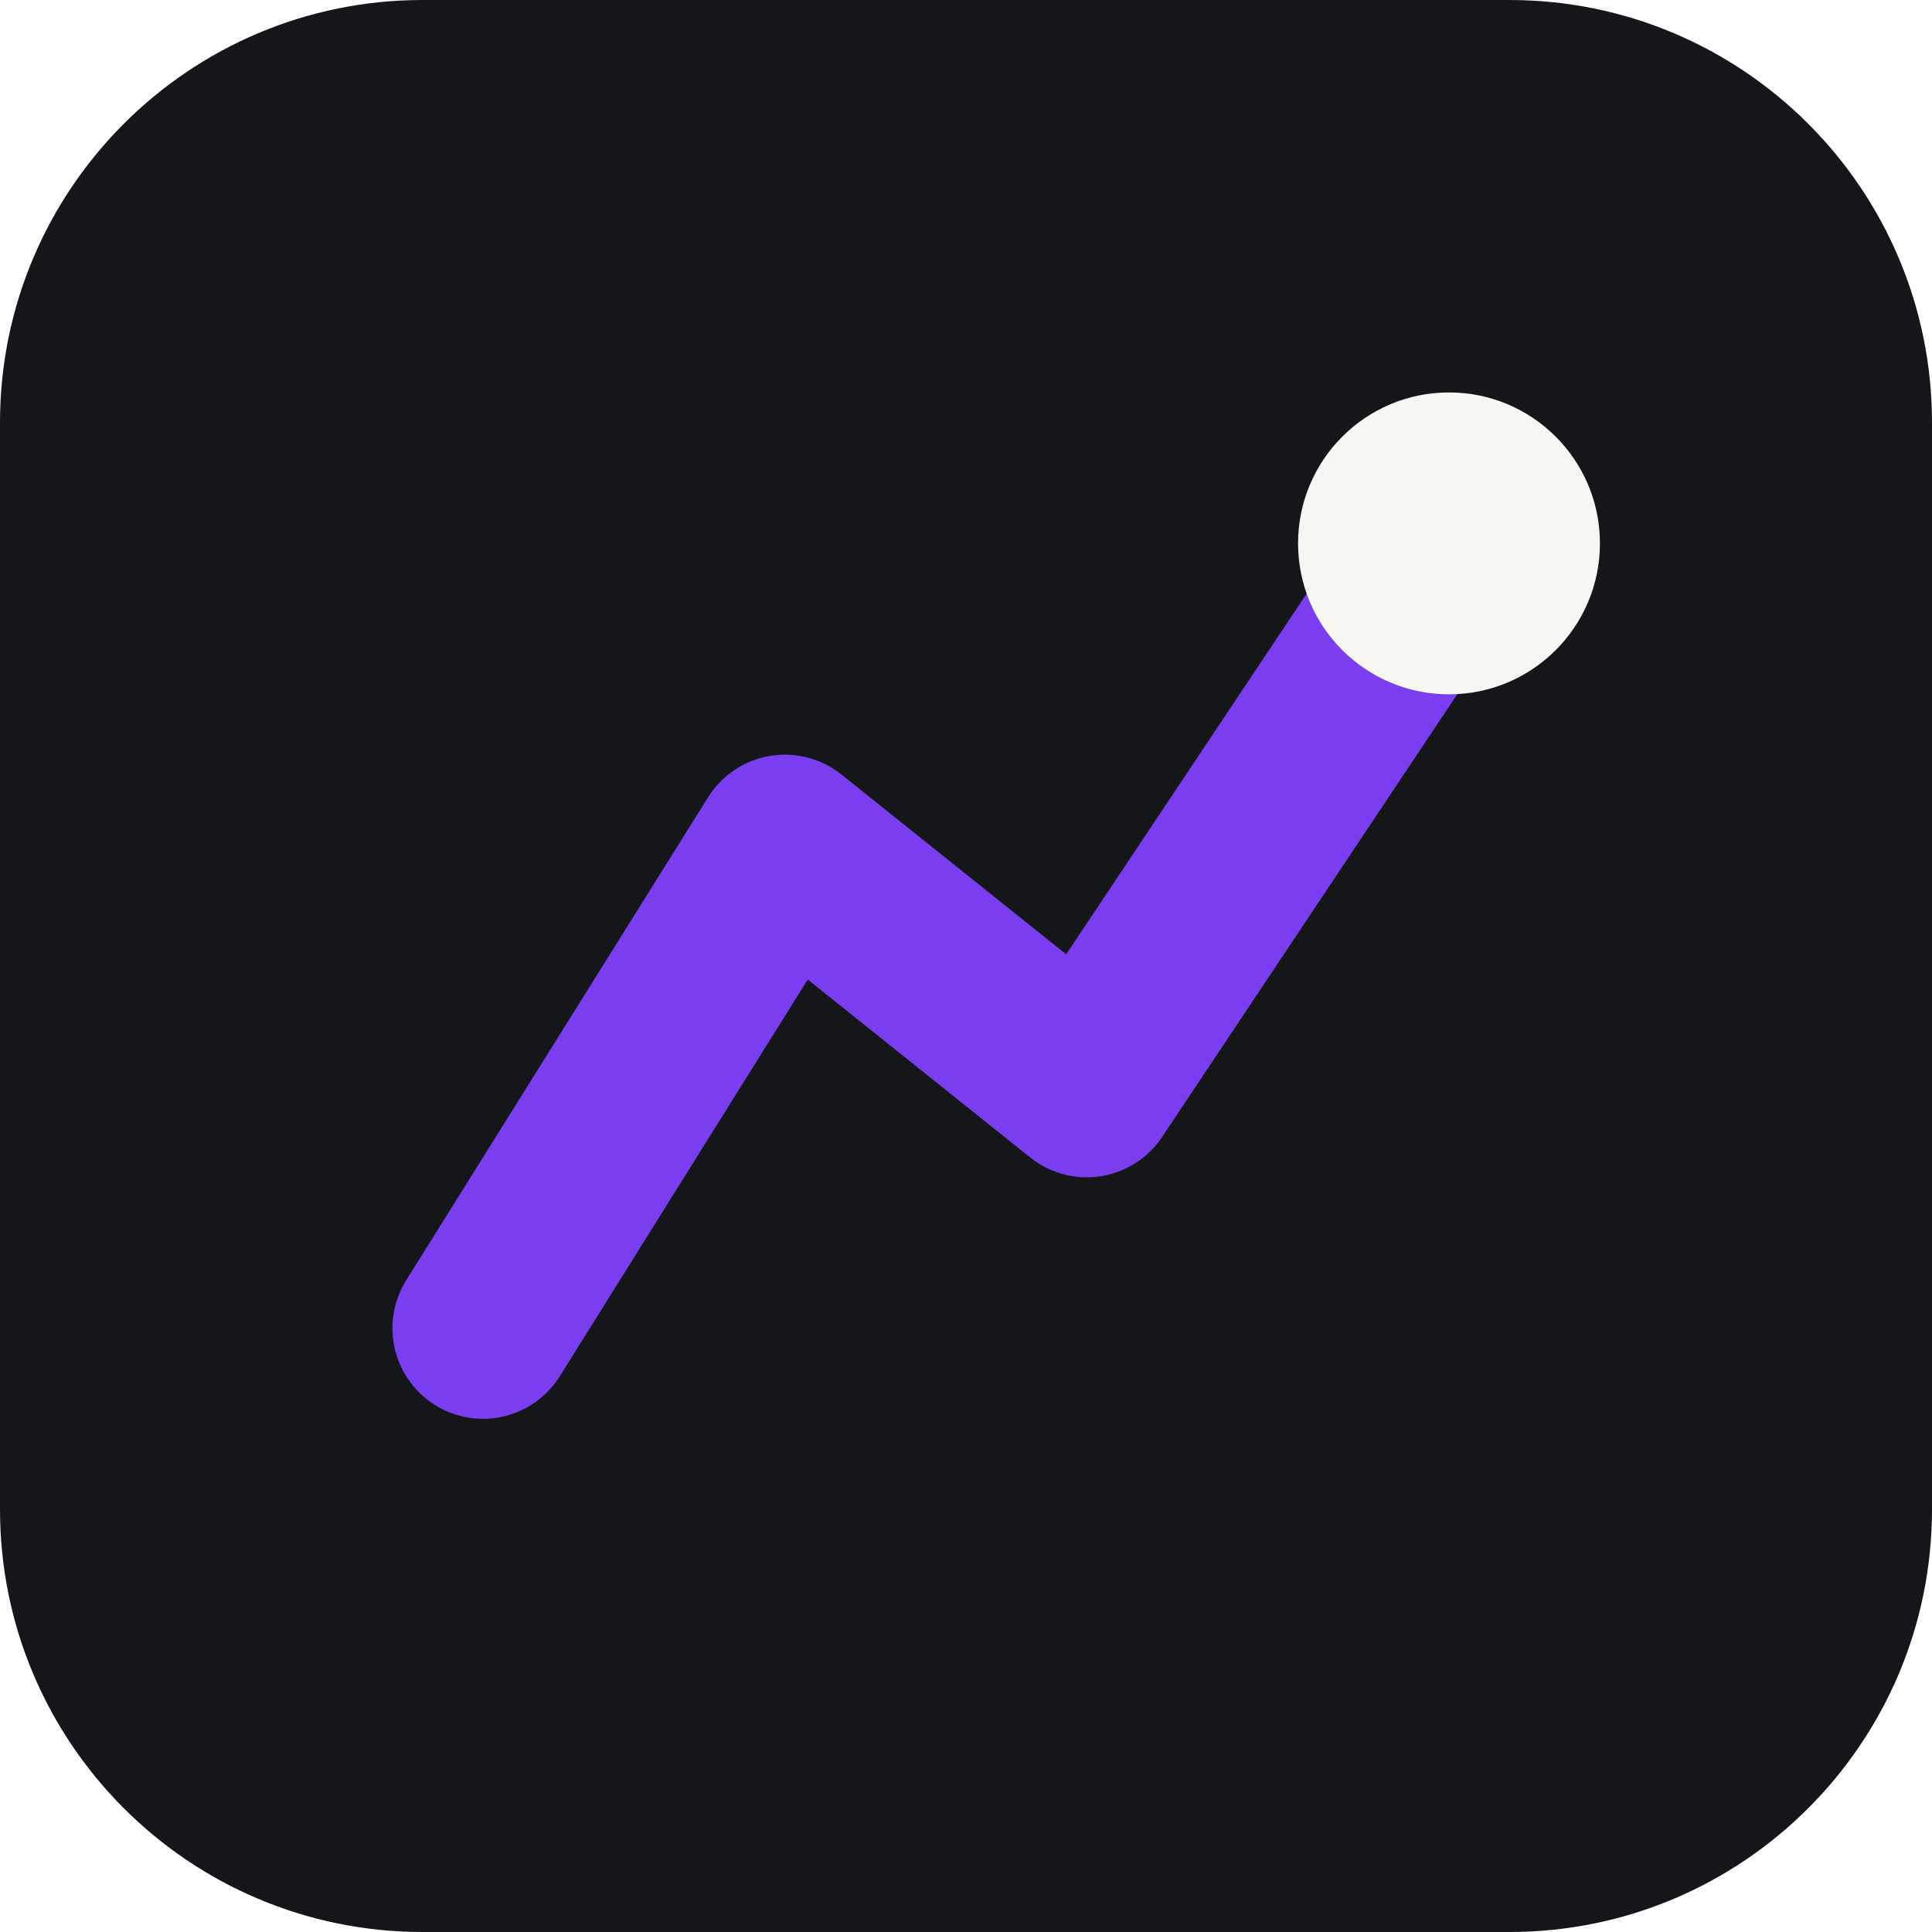
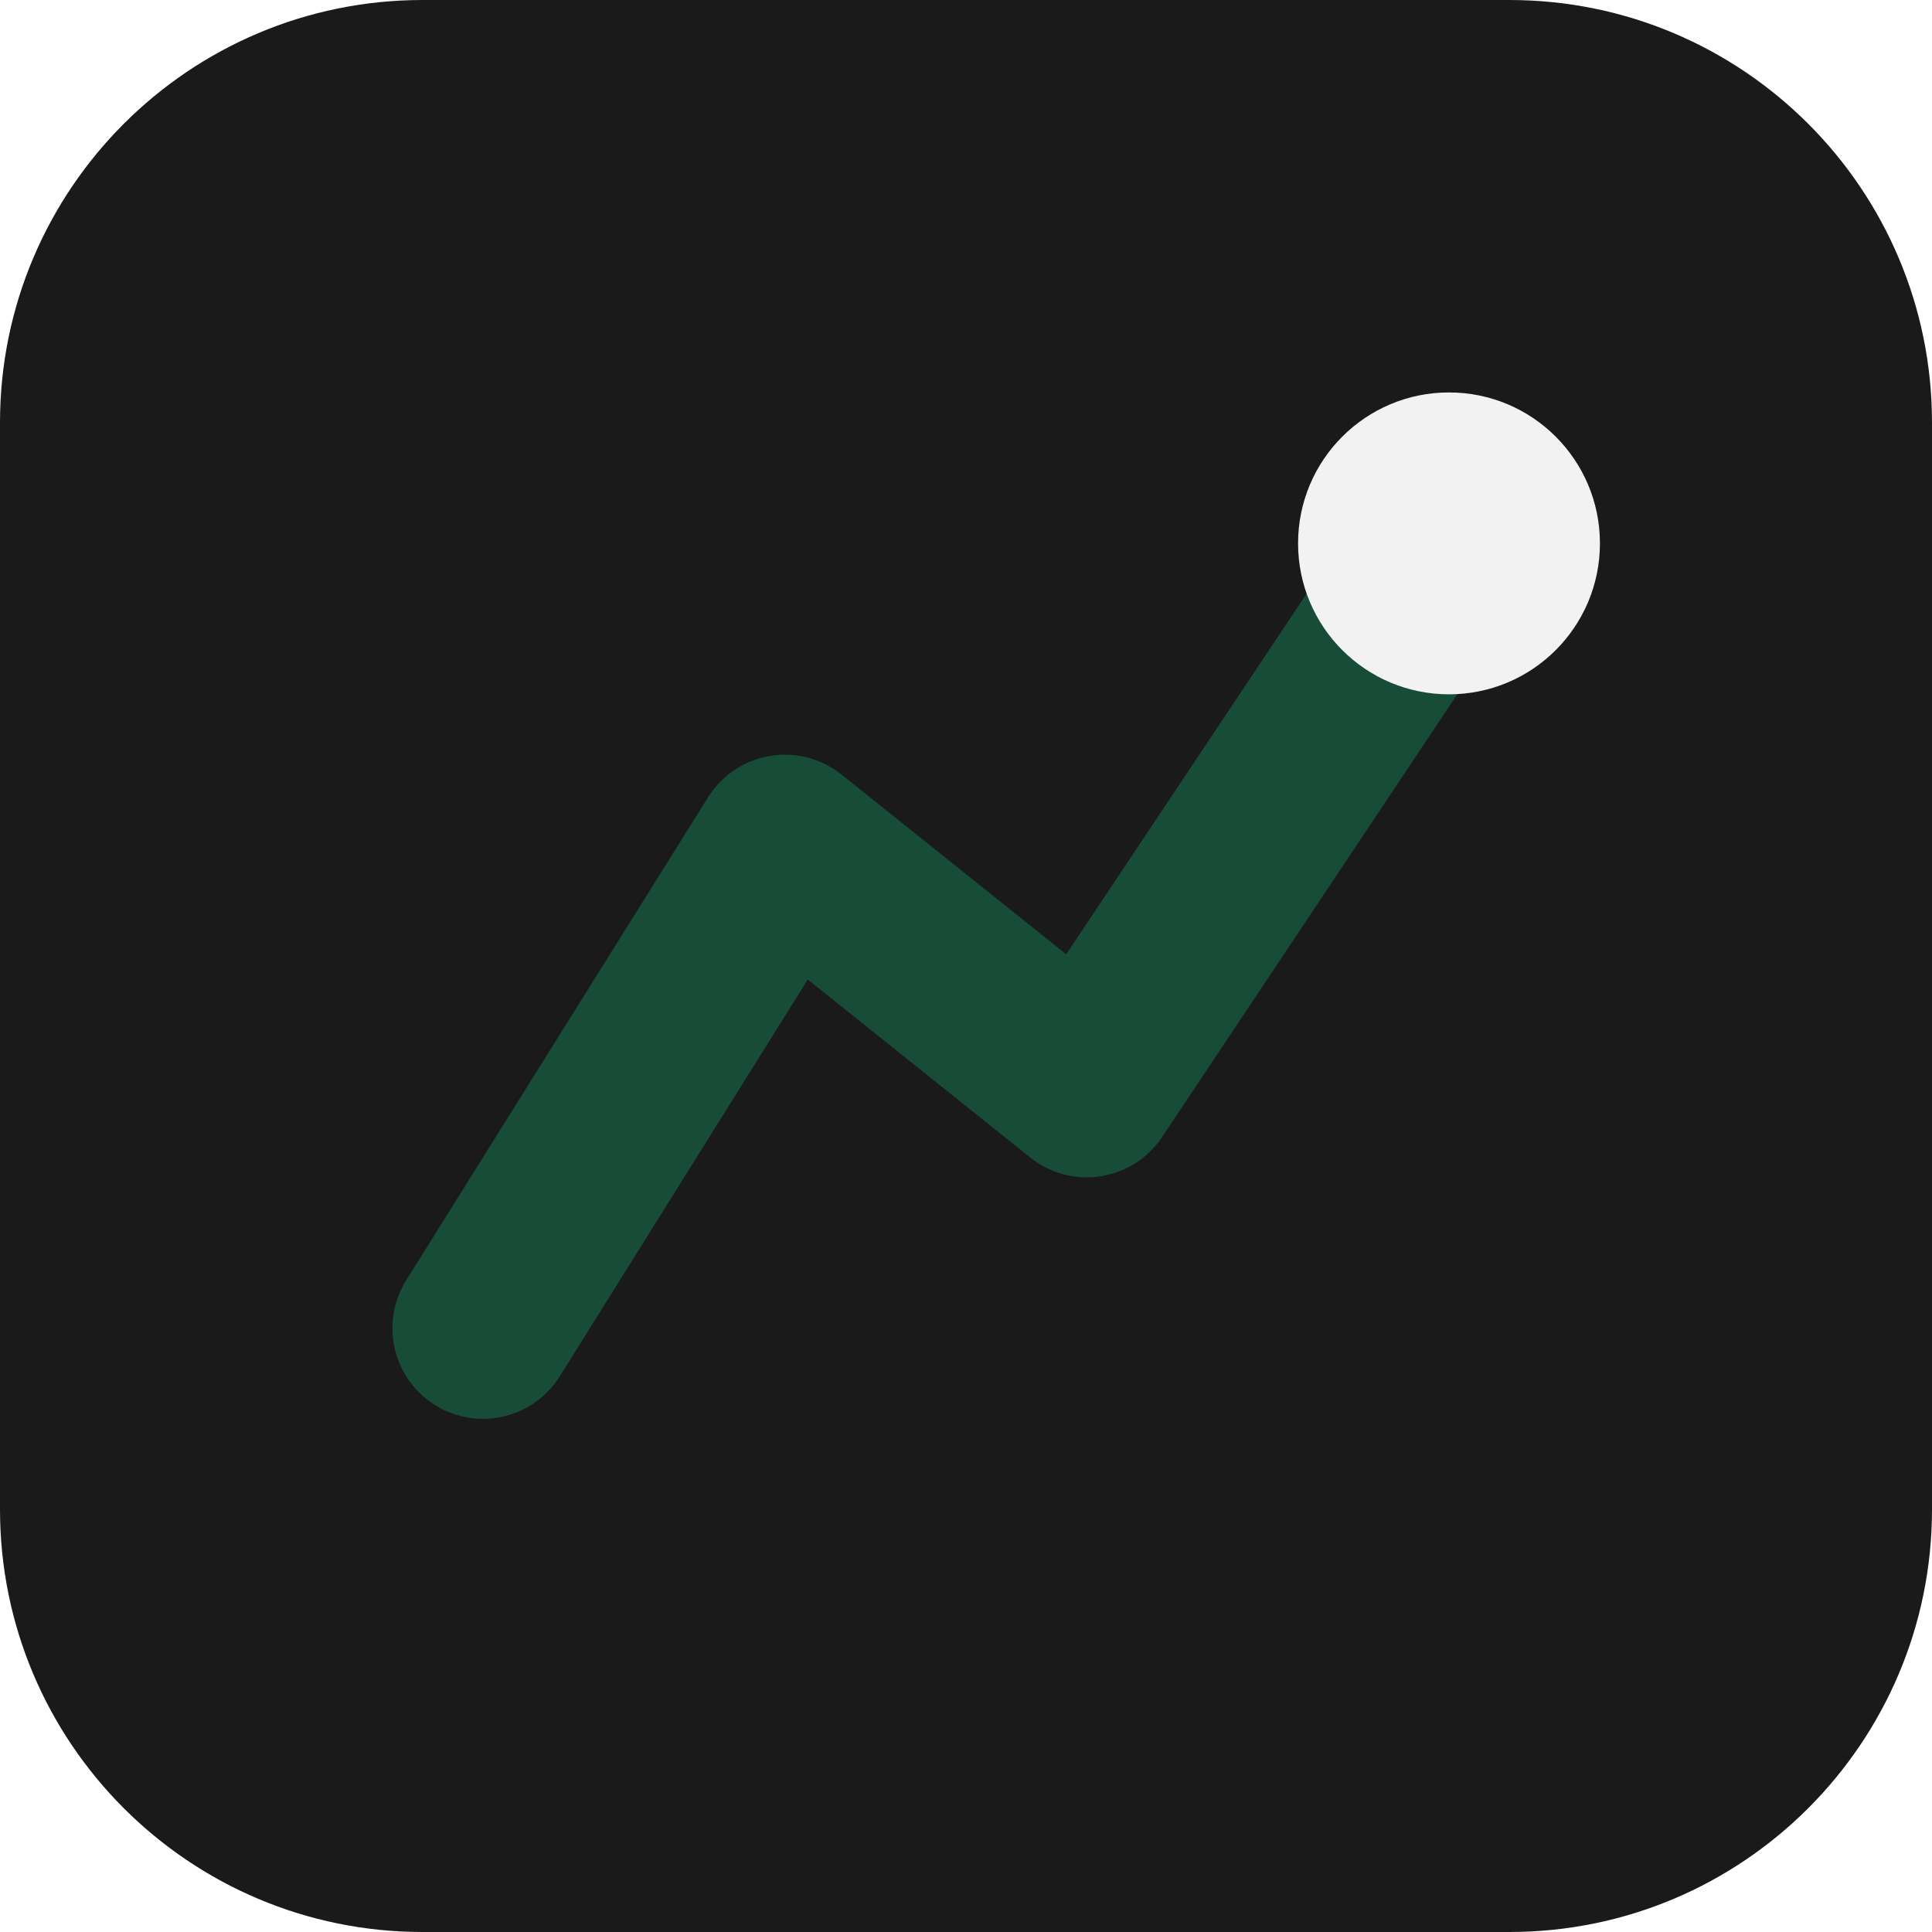
<svg xmlns="http://www.w3.org/2000/svg" viewBox="0 0 32 32">
-   <rect width="32" height="32" rx="7" fill="#14161A" />
-   <path d="M8 22 L13 14 L18 18 L24 9" fill="none" stroke="#7A3EF0" stroke-width="3" stroke-linecap="round" stroke-linejoin="round" />
-   <circle cx="24" cy="9" r="2.5" fill="#F7F6F2" />
+   <rect width="32" height="32" rx="7" fill="#1A1A1A" />
+   <path d="M8 22 L13 14 L18 18 L24 9" fill="none" stroke="#174D38" stroke-width="3" stroke-linecap="round" stroke-linejoin="round" />
+   <circle cx="24" cy="9" r="2.5" fill="#F2F2F2" />
</svg>
